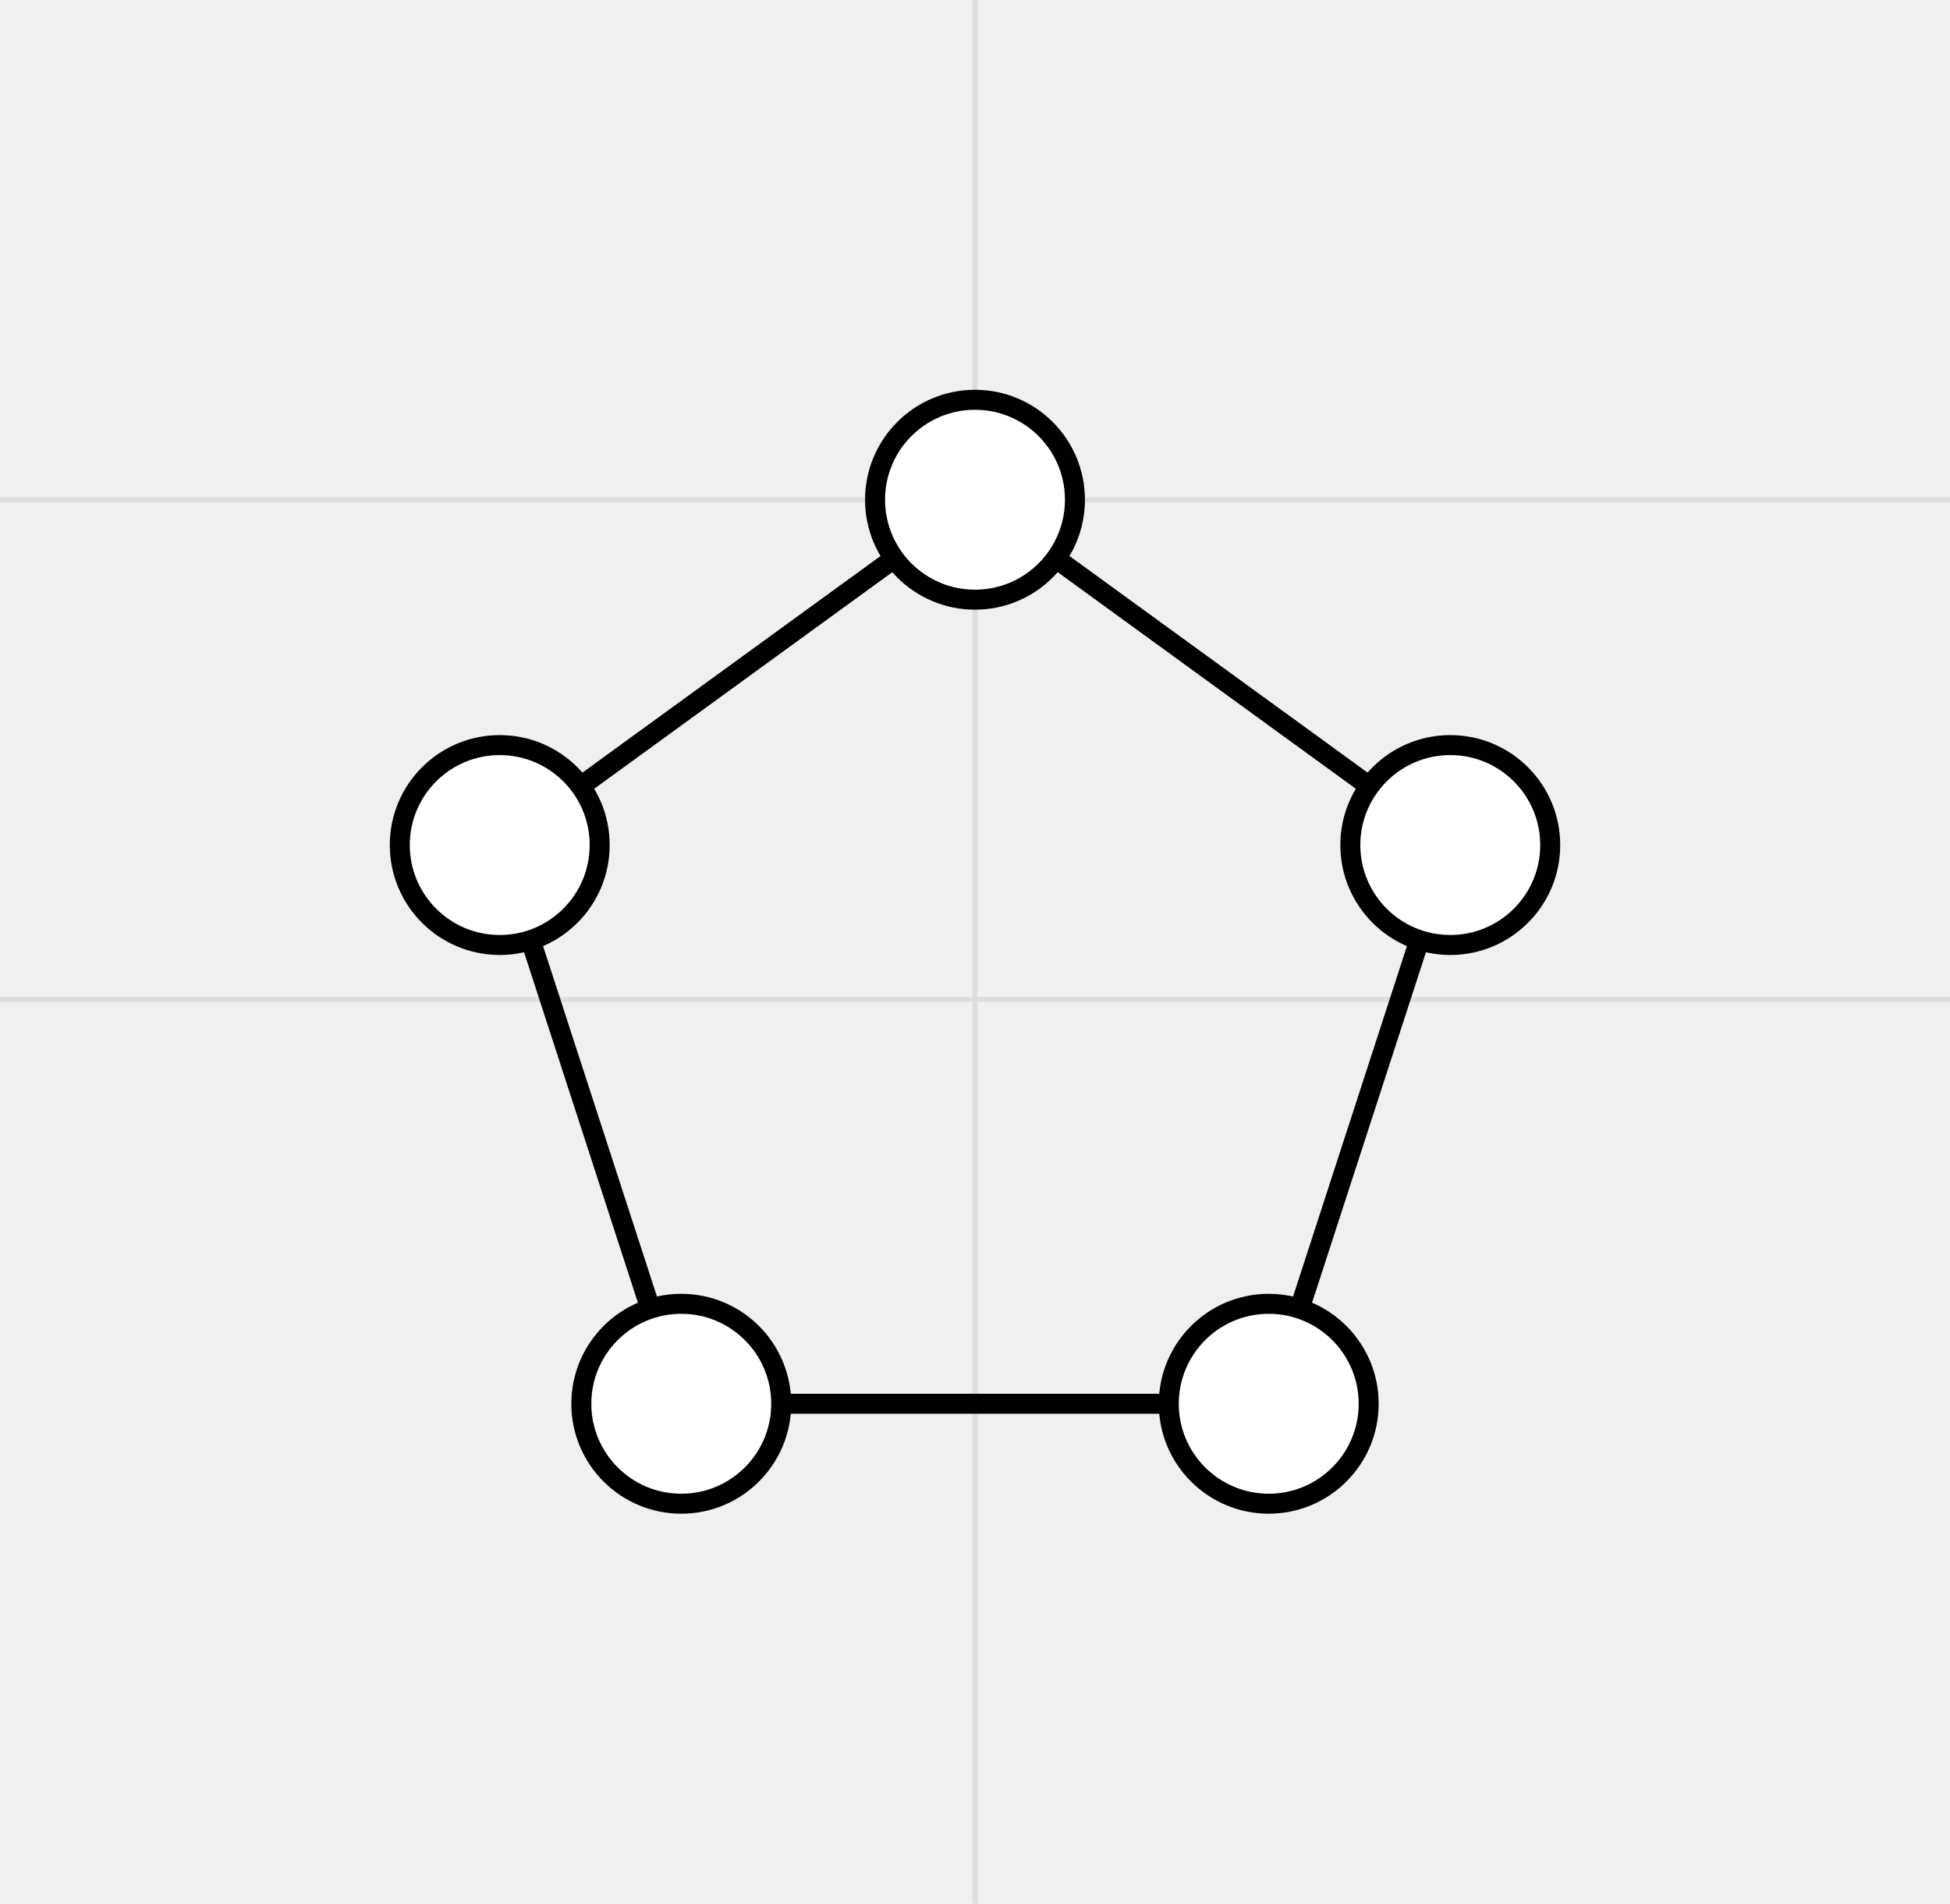
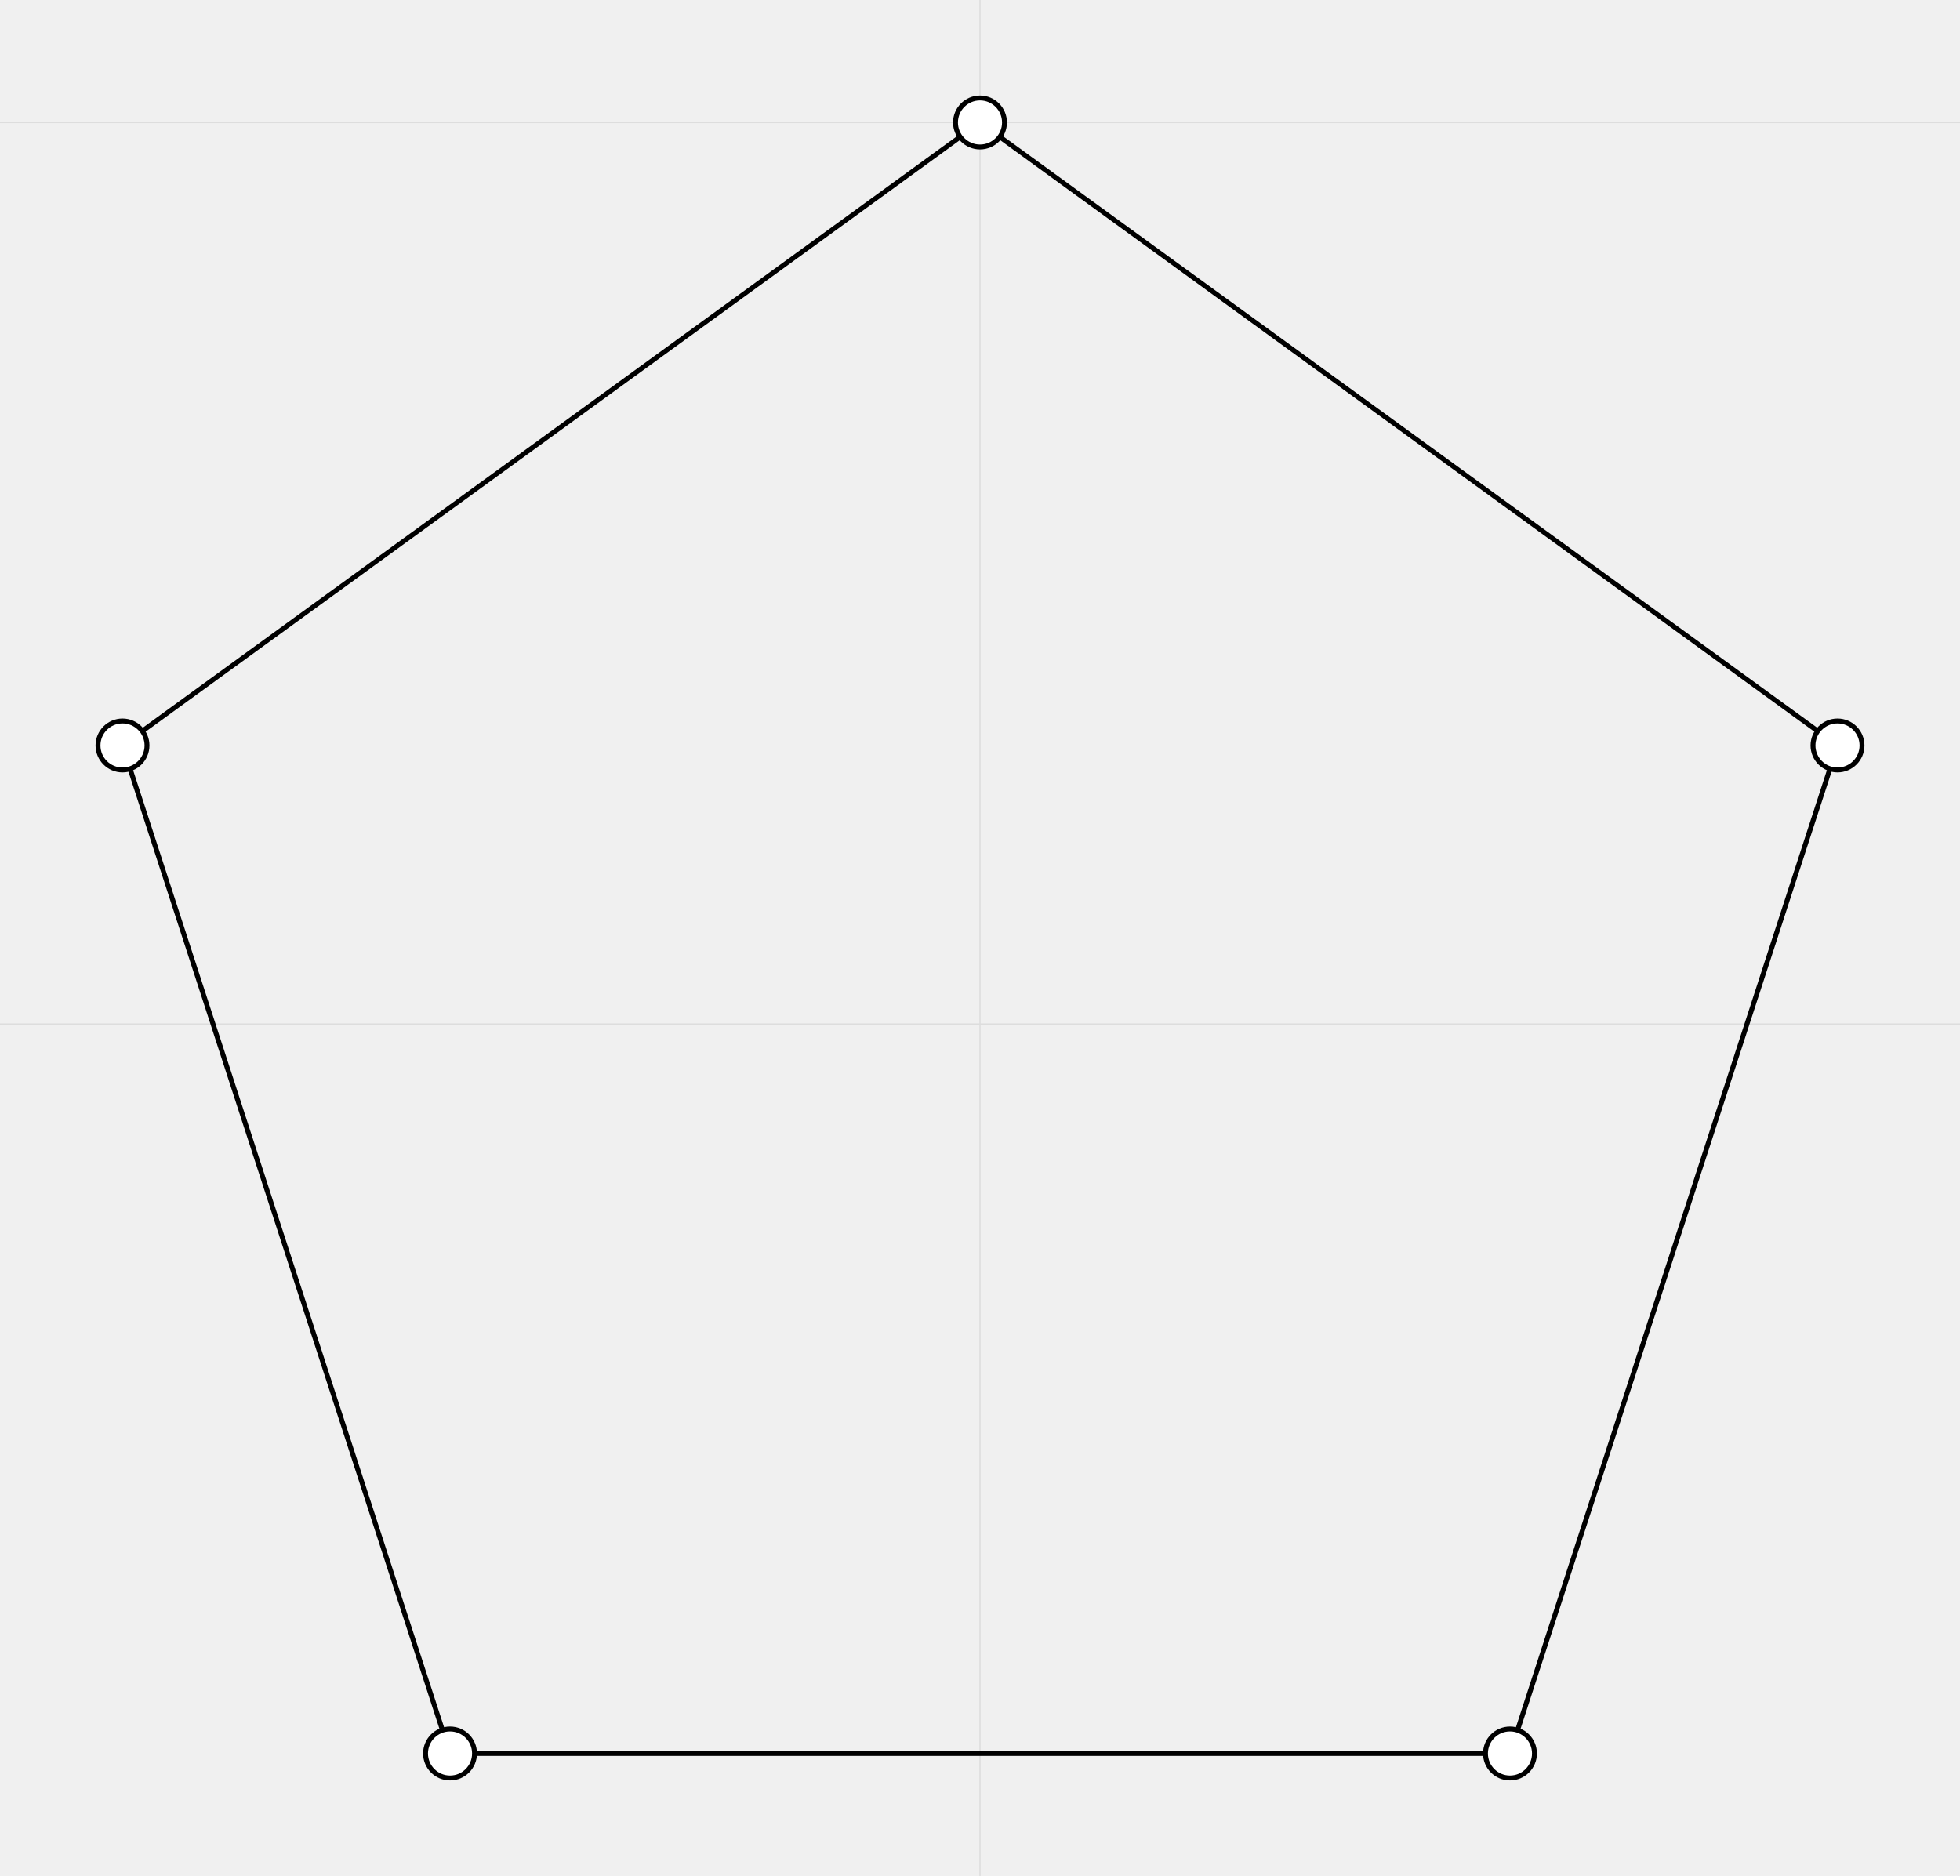
- <svg xmlns="http://www.w3.org/2000/svg" version="1.1" width="195.106" height="190.451" viewBox="-97.553 -100.0 195.106 190.451">
+ <svg xmlns="http://www.w3.org/2000/svg" version="1.1" width="800.0" height="765.74" viewBox="-400.0 -418.012 800.0 765.74">
  <g class="grid">
-     <line stroke-width="0.5" x1="0.0" y1="-100.0" x2="0.0" y2="90.451" stroke="#ddd" />
-     <line stroke-width="0.5" x1="-97.553" y1="-50.0" x2="97.553" y2="-50.0" stroke="#ddd" />
-     <line stroke-width="0.5" x1="-97.553" y1="0.0" x2="97.553" y2="0.0" stroke="#ddd" />
+     <line stroke-width="0.5" x1="0.0" y1="-418.012" x2="0.0" y2="347.728" stroke="#ddd" />
+     <line stroke-width="0.5" x1="-400.0" y1="-368.012" x2="400.0" y2="-368.012" stroke="#ddd" />
+     <line stroke-width="0.5" x1="-400.0" y1="0.0" x2="400.0" y2="0.0" stroke="#ddd" />
  </g>
-   <path stroke-width="2.0" d="M3.06162e-15,-50 L47.553,-15.451" fill="none" stroke="black" />
-   <path stroke-width="2.0" d="M-47.553,-15.451 L3.06162e-15,-50" fill="none" stroke="black" />
-   <path stroke-width="2.0" d="M47.553,-15.451 L29.389,40.451" fill="none" stroke="black" />
-   <path stroke-width="2.0" d="M29.389,40.451 L-29.389,40.451" fill="none" stroke="black" />
-   <path stroke-width="2.0" d="M-29.389,40.451 L-47.553,-15.451" fill="none" stroke="black" />
-   <ellipse stroke-width="2.0" cx="3.061616997868383e-15" cy="-50.0" rx="10.0" ry="10.0" fill="#FFFFFF" stroke="black" id="v0" />
-   <ellipse stroke-width="2.0" cx="47.553" cy="-15.451" rx="10.0" ry="10.0" fill="#FFFFFF" stroke="black" id="v1" />
-   <ellipse stroke-width="2.0" cx="29.389" cy="40.451" rx="10.0" ry="10.0" fill="#FFFFFF" stroke="black" id="v2" />
-   <ellipse stroke-width="2.0" cx="-29.389" cy="40.451" rx="10.0" ry="10.0" fill="#FFFFFF" stroke="black" id="v3" />
-   <ellipse stroke-width="2.0" cx="-47.553" cy="-15.451" rx="10.0" ry="10.0" fill="#FFFFFF" stroke="black" id="v4" />
+   <path stroke-width="2.0" d="M2.25342e-14,-368.012 L350,-113.722" fill="none" stroke="black" />
+   <path stroke-width="2.0" d="M-350,-113.722 L2.25342e-14,-368.012" fill="none" stroke="black" />
+   <path stroke-width="2.0" d="M350,-113.722 L216.312,297.728" fill="none" stroke="black" />
+   <path stroke-width="2.0" d="M216.312,297.728 L-216.312,297.728" fill="none" stroke="black" />
+   <path stroke-width="2.0" d="M-216.312,297.728 L-350,-113.722" fill="none" stroke="black" />
+   <ellipse stroke-width="2.0" cx="2.253422232841063e-14" cy="-368.012" rx="10.0" ry="10.0" fill="#FFFFFF" stroke="black" id="v0" />
+   <ellipse stroke-width="2.0" cx="350" cy="-113.722" rx="10.0" ry="10.0" fill="#FFFFFF" stroke="black" id="v1" />
+   <ellipse stroke-width="2.0" cx="216.312" cy="297.728" rx="10.0" ry="10.0" fill="#FFFFFF" stroke="black" id="v2" />
+   <ellipse stroke-width="2.0" cx="-216.312" cy="297.728" rx="10.0" ry="10.0" fill="#FFFFFF" stroke="black" id="v3" />
+   <ellipse stroke-width="2.0" cx="-350.0" cy="-113.722" rx="10.0" ry="10.0" fill="#FFFFFF" stroke="black" id="v4" />
</svg>
